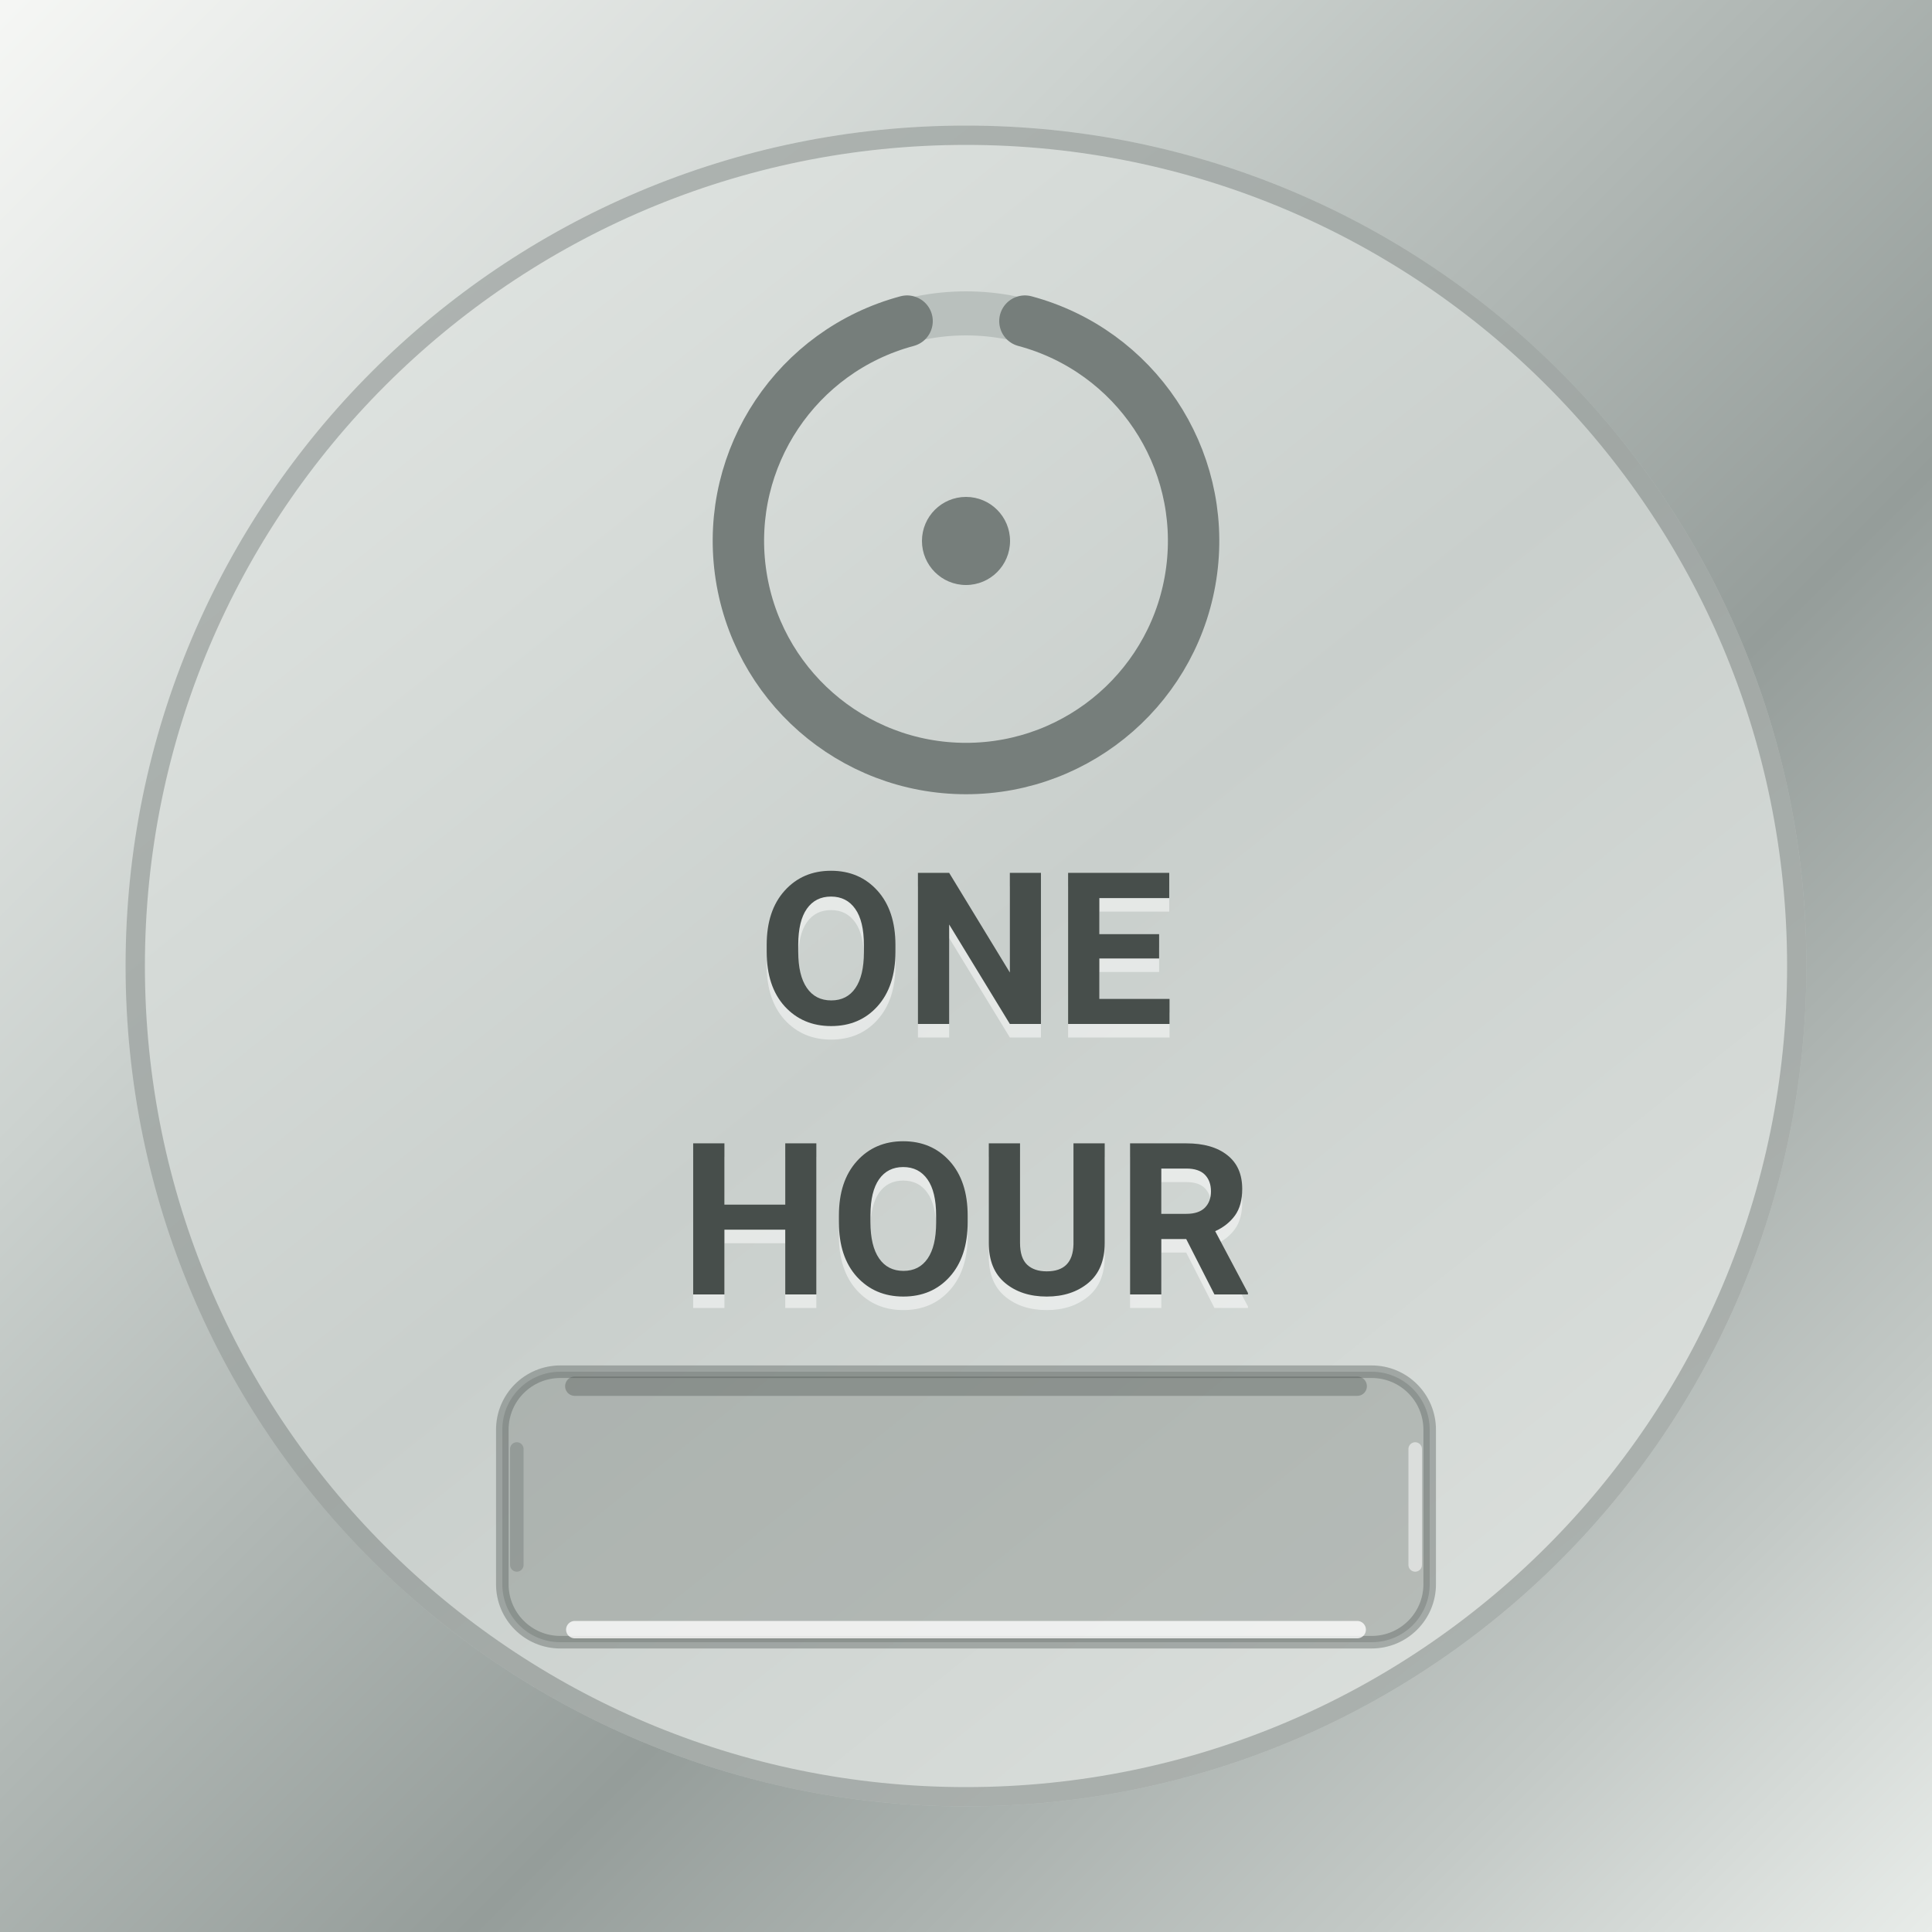
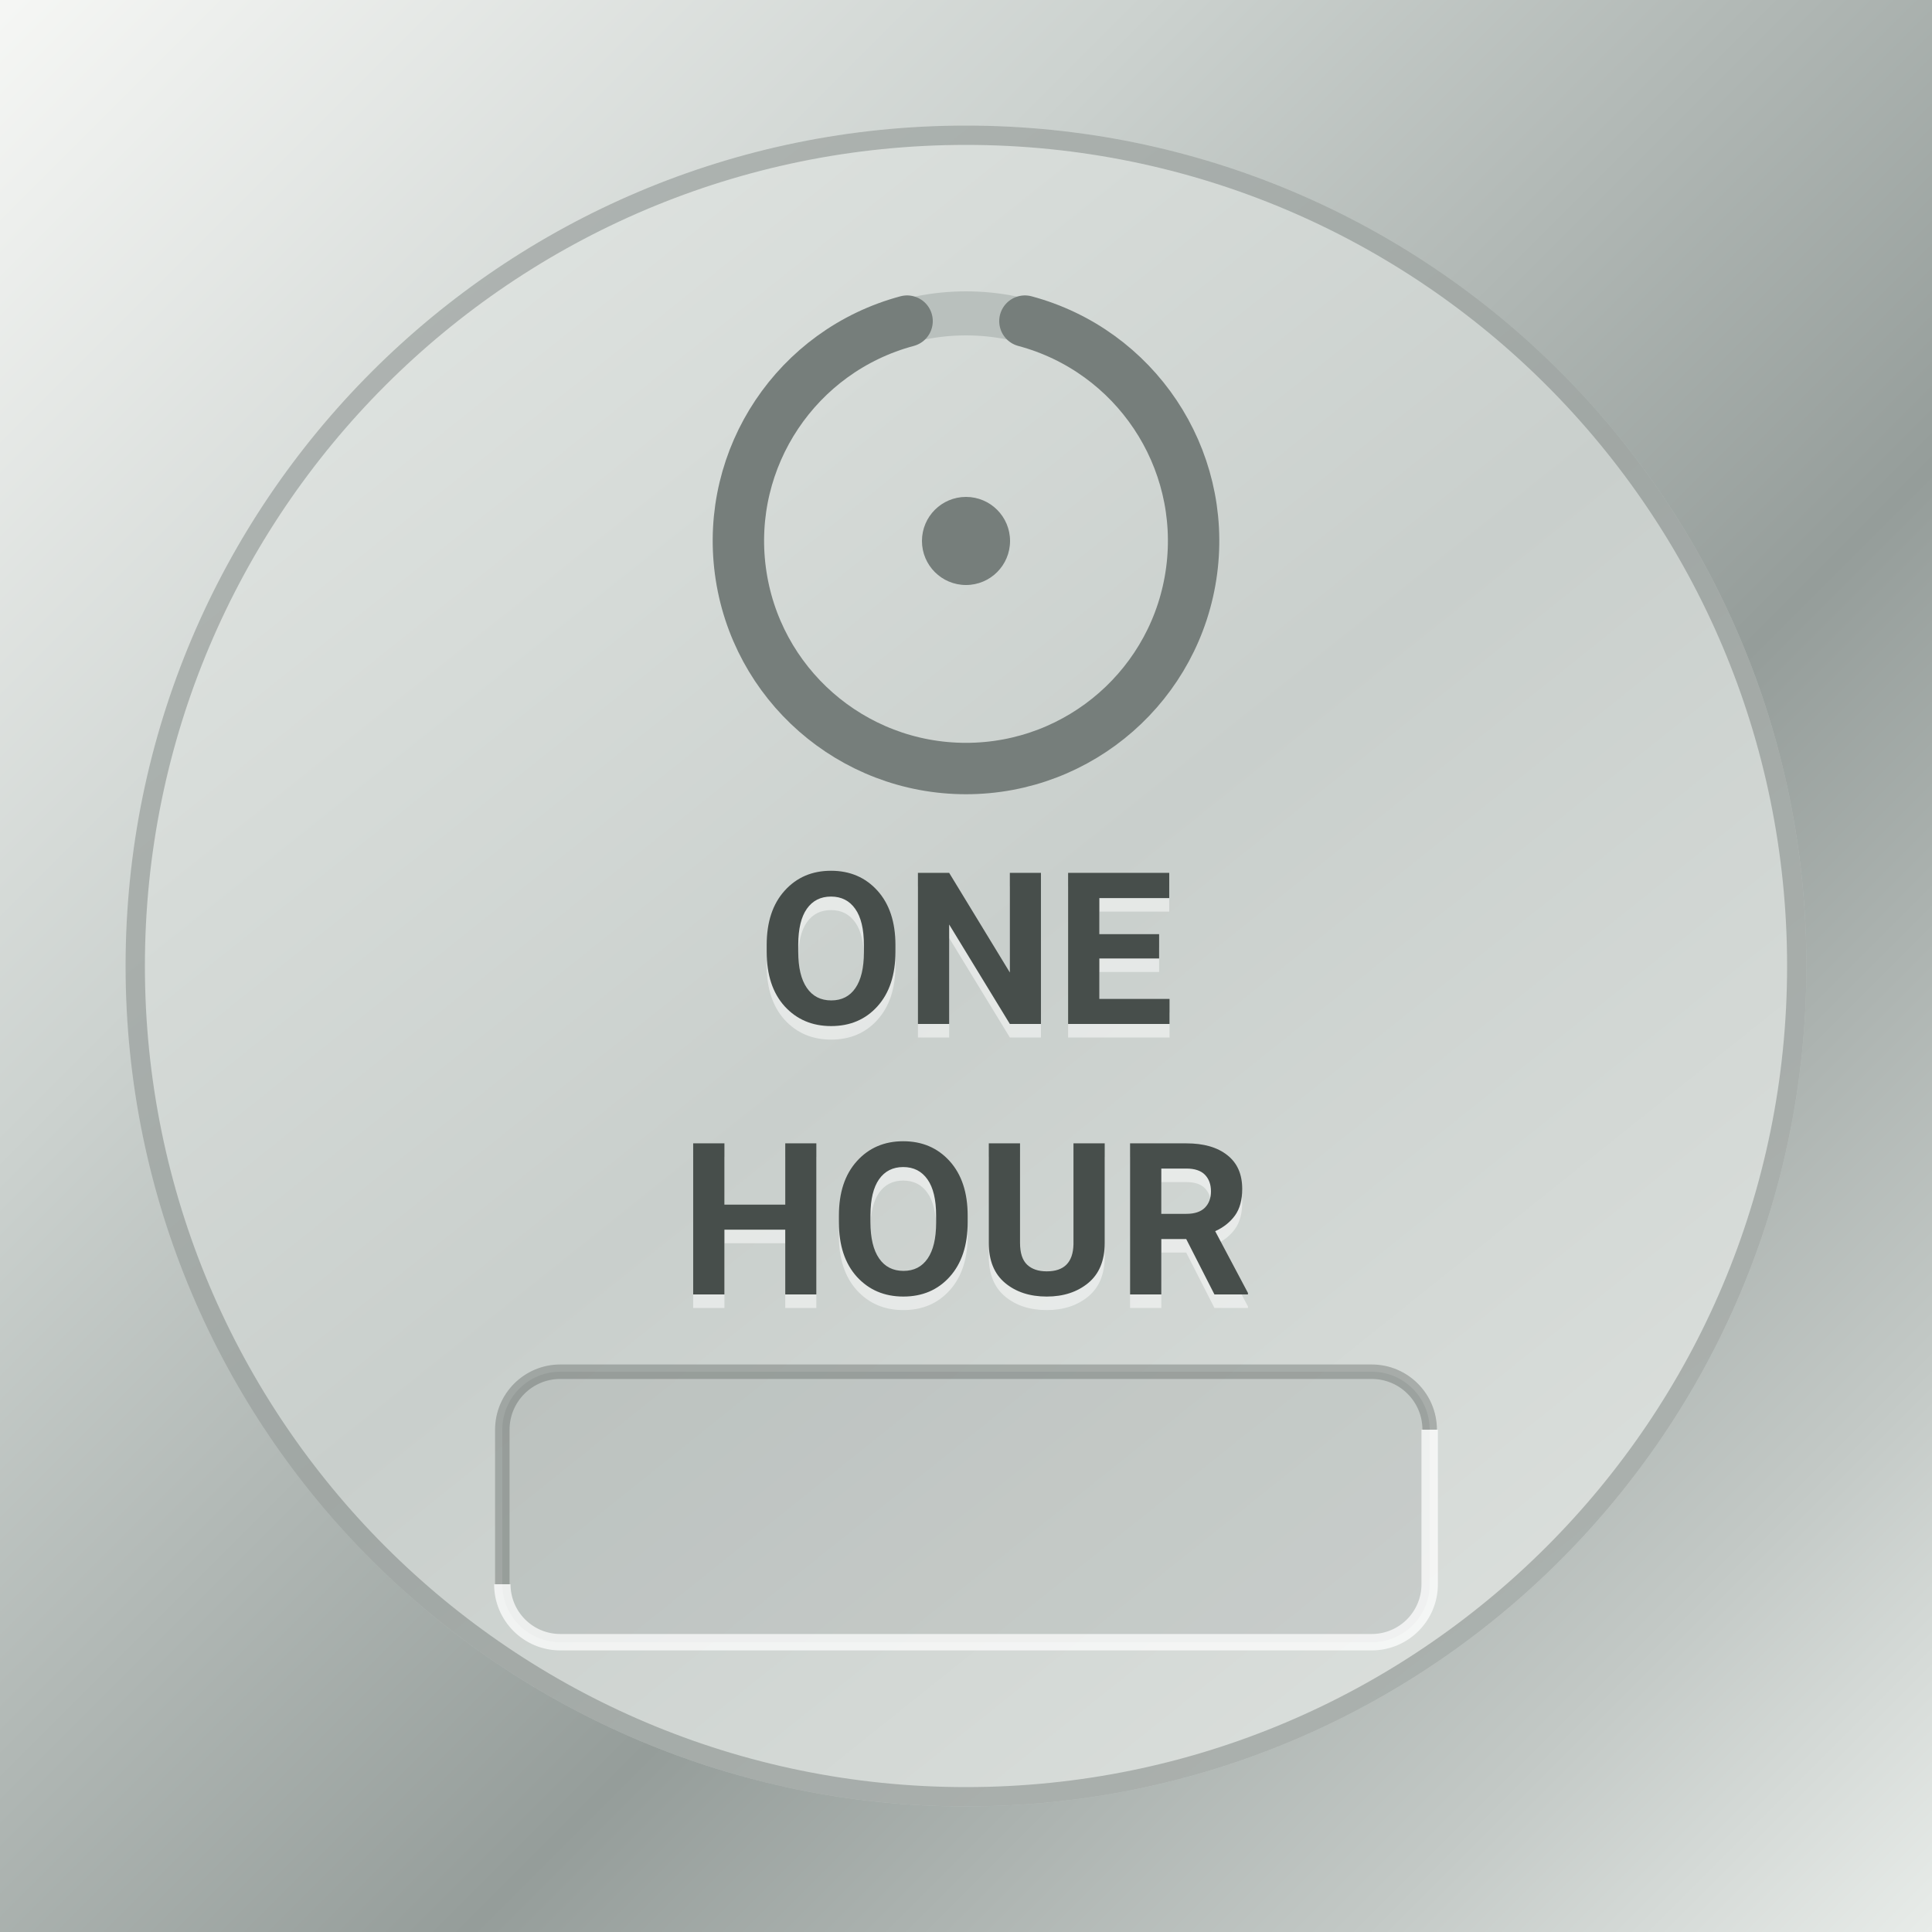
<svg xmlns="http://www.w3.org/2000/svg" width="200" height="200" viewBox="0 0 200 200" role="img" aria-label="One Hour pin, back">
  <defs>
    <linearGradient id="b" x1="0" y1="0" x2="1" y2="1">
      <stop offset="0" stop-color="#f6f7f5" />
      <stop offset=".3" stop-color="#ccd2cf" />
      <stop offset=".62" stop-color="#959d9a" />
      <stop offset=".85" stop-color="#c3c9c6" />
      <stop offset="1" stop-color="#e9edea" />
    </linearGradient>
    <linearGradient id="p" x1=".1" y1="0" x2=".9" y2="1">
      <stop offset="0" stop-color="#e3e7e4" />
      <stop offset=".5" stop-color="#c9cfcc" />
      <stop offset="1" stop-color="#dee2df" />
    </linearGradient>
  </defs>
  <rect width="200" height="200" fill="url(#b)" />
  <circle cx="100" cy="100" r="87" fill="url(#p)" />
  <circle cx="100" cy="100" r="86" fill="none" stroke="#5f6764" stroke-opacity=".38" stroke-width="2" />
  <g transform="translate(100 56) scale(.38) translate(-100 -100)">
    <circle cx="100" cy="100" r="62" fill="none" stroke="#b9c0bd" stroke-width="12" />
    <path d="M116.05 40.11A62 62 0 1 1 83.95 40.11" fill="none" stroke="#767e7b" stroke-width="14" stroke-linecap="round" />
    <circle cx="100" cy="100" r="12" fill="#767e7b" />
  </g>
  <text x="100" y="106" text-anchor="middle" font-family="system-ui,-apple-system,'Segoe UI',Roboto,'Helvetica Neue',Arial,sans-serif" font-size="22" font-weight="700" fill="#ffffff" fill-opacity=".5" transform="translate(0 1.4)">ONE</text>
  <text x="100" y="106" text-anchor="middle" font-family="system-ui,-apple-system,'Segoe UI',Roboto,'Helvetica Neue',Arial,sans-serif" font-size="22" font-weight="700" fill="#474e4b">ONE</text>
  <text x="100" y="134" text-anchor="middle" textLength="62" font-family="system-ui,-apple-system,'Segoe UI',Roboto,'Helvetica Neue',Arial,sans-serif" font-size="22" font-weight="700" fill="#ffffff" fill-opacity=".5" transform="translate(0 1.4)">HOUR</text>
  <text x="100" y="134" text-anchor="middle" textLength="62" font-family="system-ui,-apple-system,'Segoe UI',Roboto,'Helvetica Neue',Arial,sans-serif" font-size="22" font-weight="700" fill="#474e4b">HOUR</text>
-   <rect x="52" y="142" width="96" height="28" rx="6" fill="#7f8783" fill-opacity=".4" />
-   <rect x="52" y="142" width="96" height="28" rx="6" fill="none" stroke="#565e5b" stroke-opacity=".4" stroke-width="1.3" />
-   <path d="M59.5 143.5H140.5" fill="none" stroke="#3f4744" stroke-opacity=".32" stroke-width="2" stroke-linecap="round" />
-   <path d="M59.5 168.7H140.5" fill="none" stroke="#ffffff" stroke-opacity=".78" stroke-width="1.8" stroke-linecap="round" />
-   <path d="M53.5 150V162" fill="none" stroke="#3f4744" stroke-opacity=".22" stroke-width="1.4" stroke-linecap="round" />
-   <path d="M146.5 150V162" fill="none" stroke="#ffffff" stroke-opacity=".52" stroke-width="1.4" stroke-linecap="round" />
+   <rect x="52" y="142" width="96" height="28" rx="6" fill="#6f7773" fill-opacity=".15" />
+   <path d="M52 164V148A6 6 0 0 1 58 142H142A6 6 0 0 1 148 148" fill="none" stroke="#3d4542" stroke-opacity=".3" stroke-width="1.5" />
+   <path d="M148 148V164A6 6 0 0 1 142 170H58A6 6 0 0 1 52 164" fill="none" stroke="#ffffff" stroke-opacity=".72" stroke-width="1.7" />
</svg>
